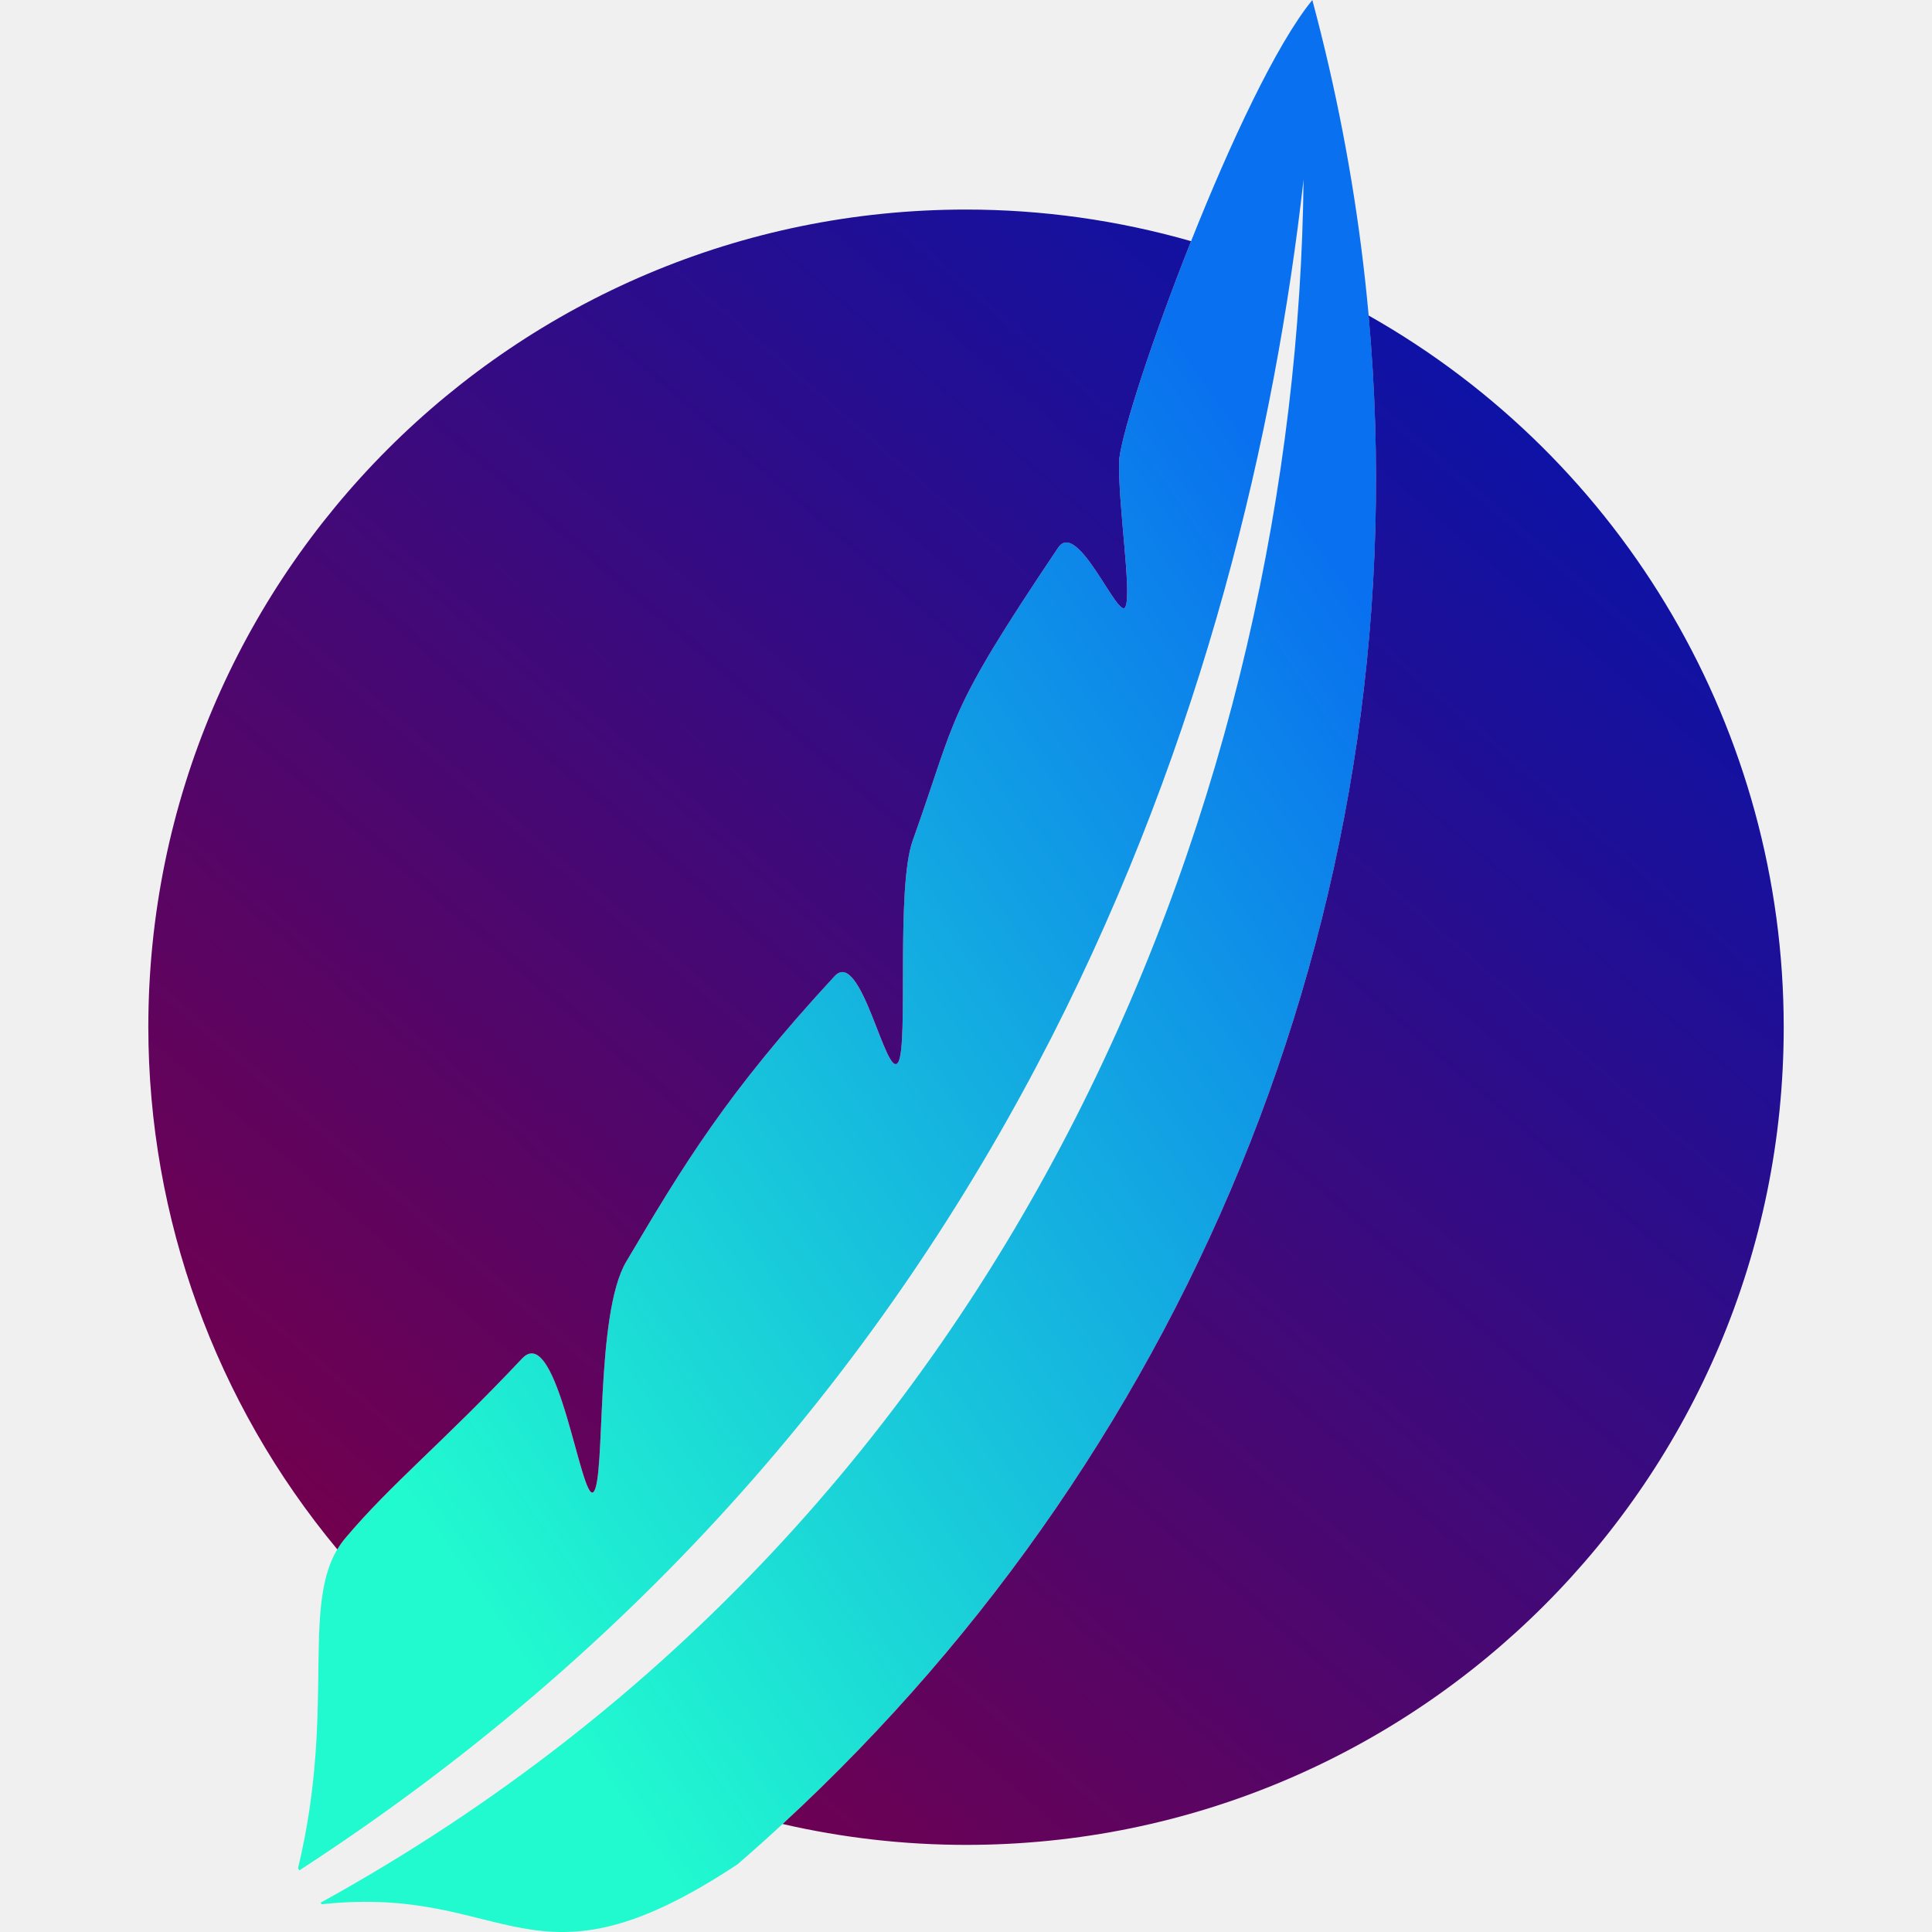
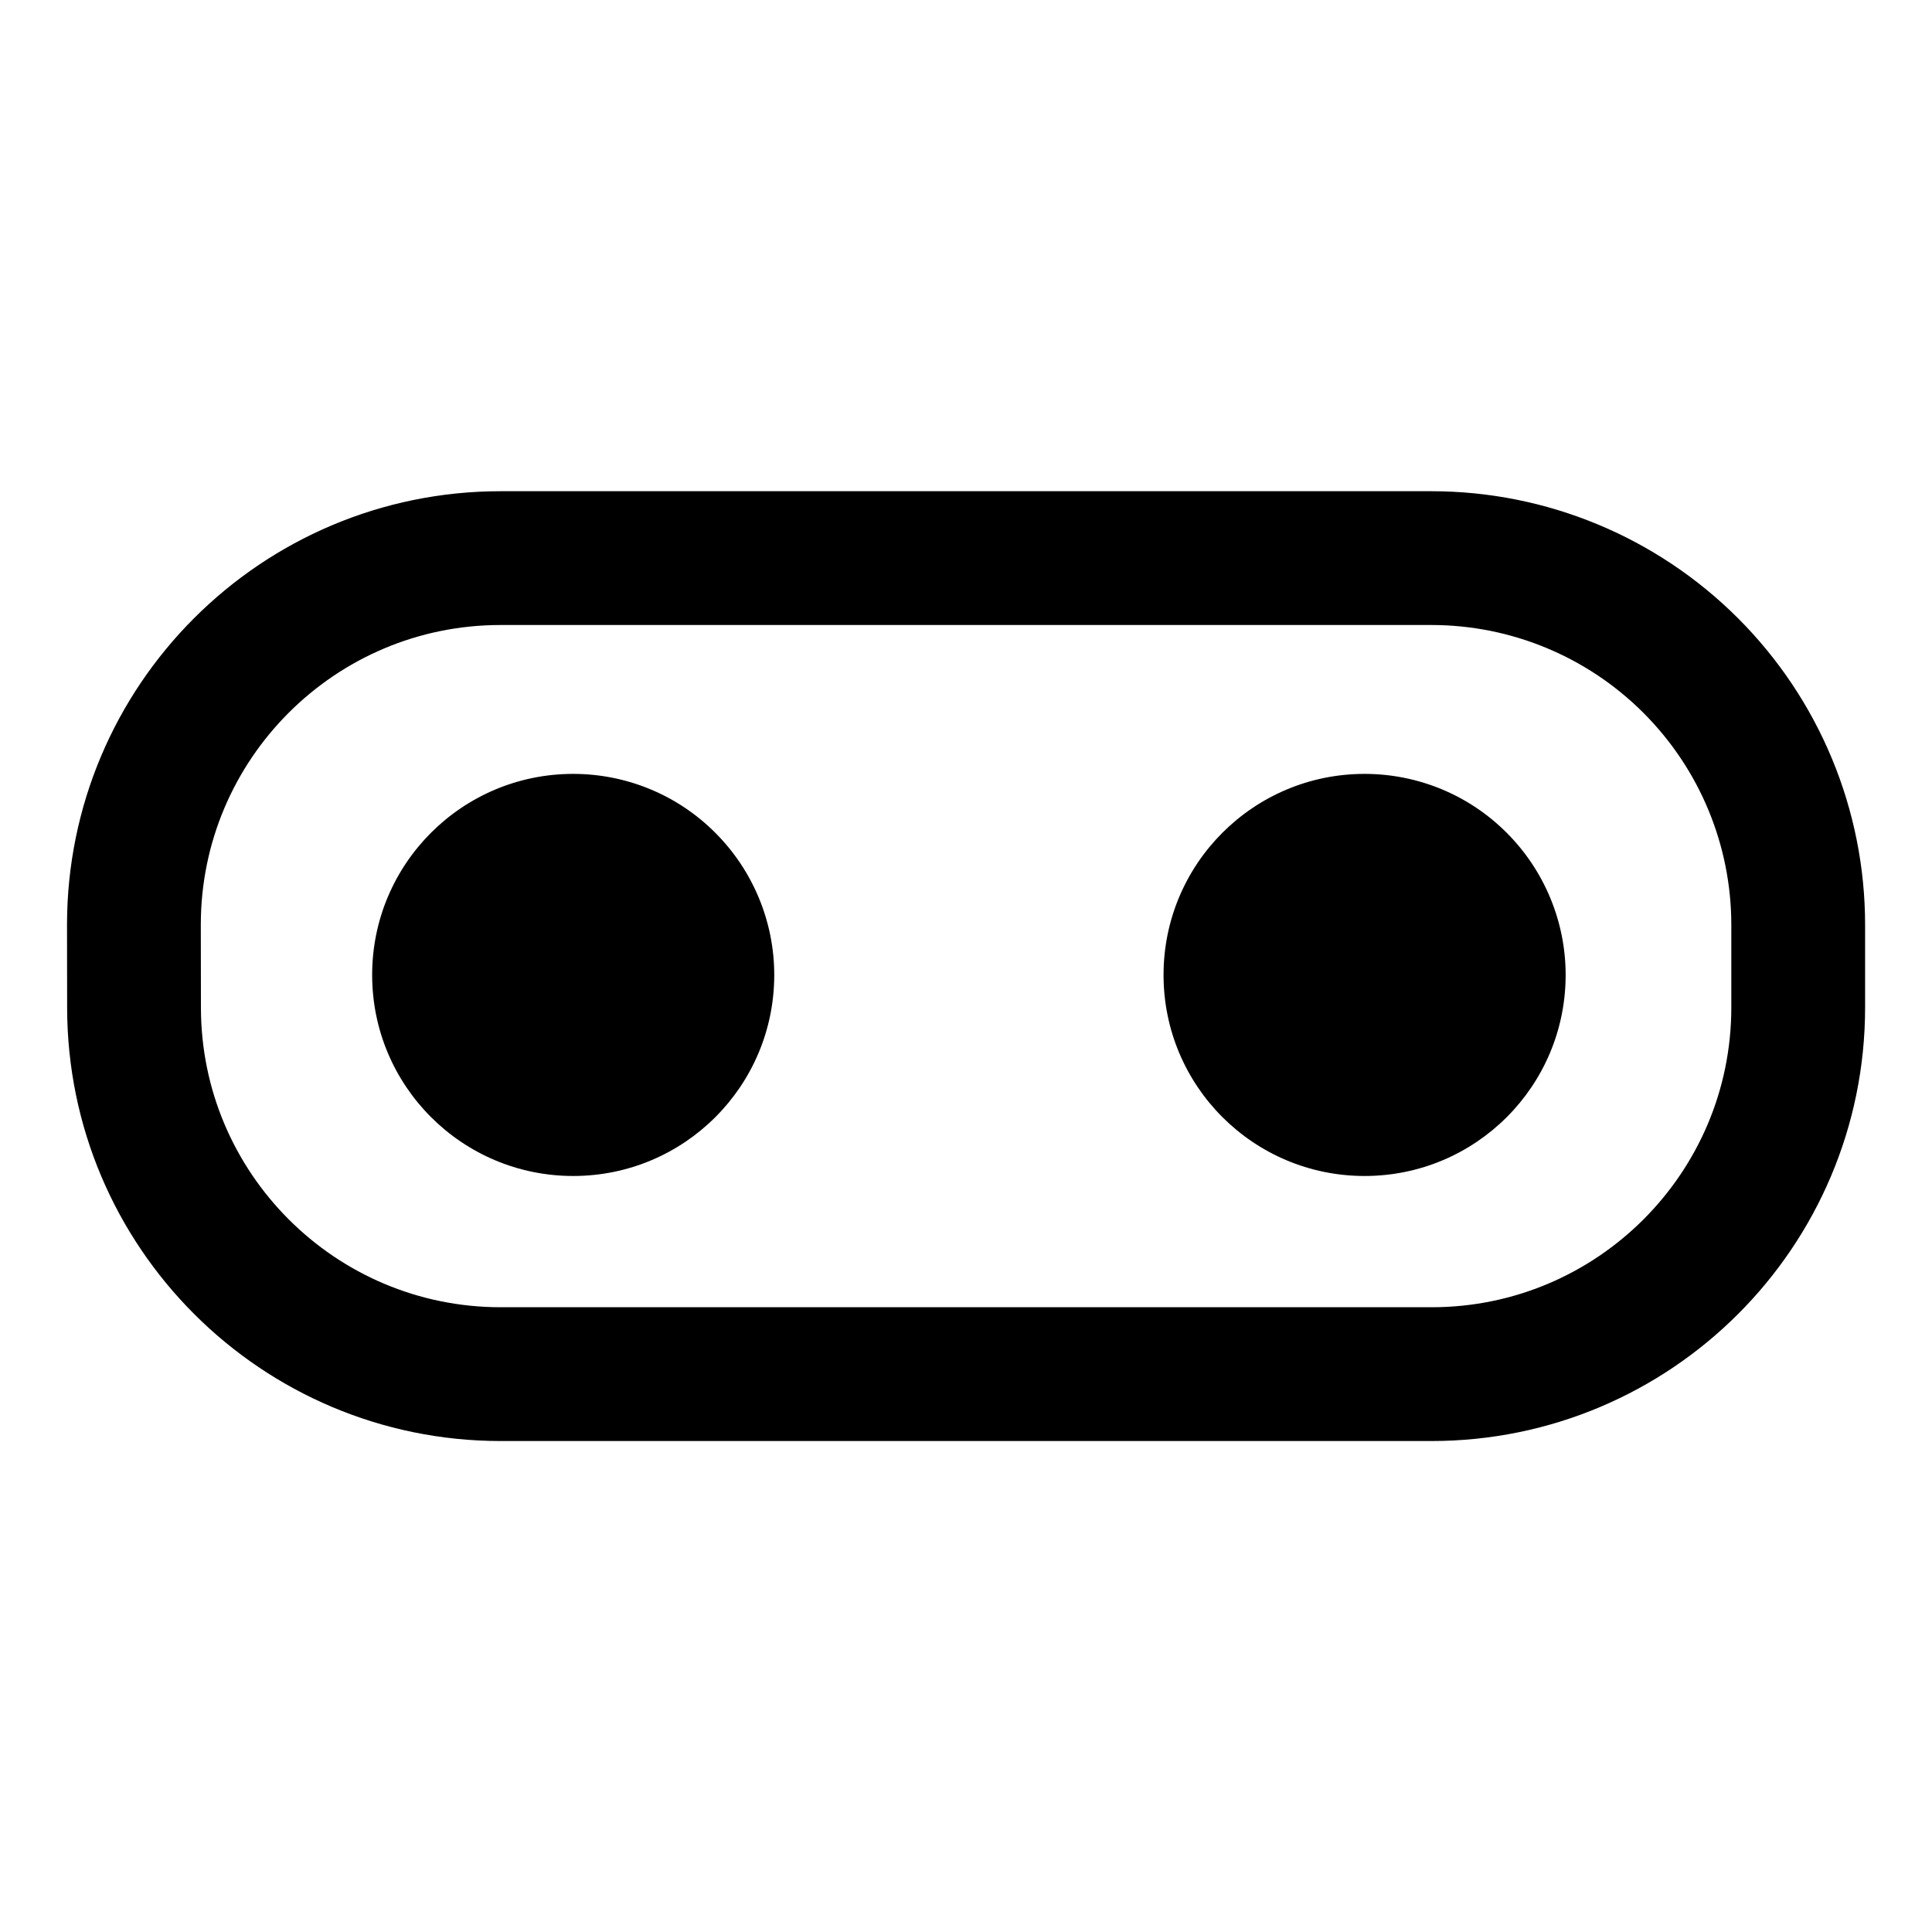
- <svg xmlns="http://www.w3.org/2000/svg" xmlns:xlink="http://www.w3.org/1999/xlink" width="512" height="512" version="1.1" viewBox="0 0 512 512">
-   <defs>
-     <linearGradient id="linearGradient22708">
-       <stop stop-color="#21facf" offset="0" />
-       <stop stop-color="#0970ef" offset="1" />
-     </linearGradient>
-     <linearGradient id="linearGradient6949" x1="68.454" x2="198.59" y1="246.73" y2="96.35" gradientTransform="translate(-5.754,-56.594)" gradientUnits="userSpaceOnUse">
-       <stop stop-color="#72004e" offset="0" />
-       <stop stop-color="#0015b1" offset="1" />
-     </linearGradient>
-     <linearGradient id="linearGradient22718" x1="56.735" x2="155.2" y1="246.96" y2="58.575" gradientUnits="userSpaceOnUse">
-       <stop stop-color="#4f00da" offset="0" />
-       <stop stop-color="#e5311b" offset="1" />
-     </linearGradient>
-     <linearGradient id="linearGradient23463" x1="68.454" x2="198.59" y1="246.73" y2="96.35" gradientUnits="userSpaceOnUse" xlink:href="#linearGradient22708" />
-     <linearGradient id="linearGradient903" x1="54.478" x2="192.1" y1="247.56" y2="9.809" gradientTransform="matrix(.87923 0 0 .87923 -9.551 48.787)" gradientUnits="userSpaceOnUse">
-       <stop stop-color="#dc180d" offset="0" />
-       <stop stop-color="#f96e20" offset=".5" />
-       <stop stop-color="#f4ce41" offset="1" />
-     </linearGradient>
-     <linearGradient id="linearGradient918" x1="39.468" x2="154.99" y1="204.22" y2="124.47" gradientUnits="userSpaceOnUse" xlink:href="#linearGradient22708" />
-   </defs>
-   <g transform="matrix(2.473 0 0 2.473 -4.8978 -4.8812)">
-     <path transform="translate(-5.5496,-57.412)" d="m148.16 59.393c-7.71 9.399-19.951 42.888-20.696 49.204-0.17 4.674 1.373 14.231 0.672 15.805-0.719 1.613-5.117-9.446-7.215-6.327-12.219 18.168-10.7 17.731-15.582 31.378-1.836 5.131-0.424 21.99-1.567 23.773-1.273 1.987-3.962-12.31-6.806-9.236-11.603 12.54-16.279 20.379-22.336 30.607-3.359 5.673-2.182 23.33-3.506 24.674-1.302 1.321-3.857-18.326-7.644-14.309-8.519 9.038-14.054 13.441-18.946 19.252-5.198 6.174-0.783 17.584-5.067 35.383l0.145 0.221c77.447-50.308 101.52-127.16 107.61-181.19-0.681 63.93-29.41 142.78-105.33 184.65l0.113 0.171c20.241-2.181 22.307 10.458 44.562-4.284 55.792-48.277 81.856-124.29 61.593-199.78z" display="none" fill="url(#linearGradient903)" />
-     <path transform="translate(-5.5498,-57.412)" d="m148.16 59.393c-7.71 9.399-19.951 42.888-20.696 49.204-0.17 4.674 1.373 14.231 0.672 15.805-0.719 1.613-5.117-9.446-7.215-6.327-12.219 18.168-10.7 17.731-15.582 31.378-1.836 5.131-0.424 21.99-1.567 23.773-1.273 1.987-3.962-12.31-6.806-9.236-11.603 12.54-16.279 20.379-22.336 30.607-3.359 5.673-2.182 23.33-3.506 24.674-1.302 1.321-3.857-18.326-7.644-14.309-8.519 9.038-14.054 13.441-18.946 19.252-5.198 6.174-0.783 17.584-5.067 35.383l0.145 0.221c77.447-50.308 101.52-127.16 107.61-181.19-0.681 63.93-29.41 142.78-105.33 184.65l0.113 0.171c20.241-2.181 22.307 10.458 44.562-4.284 55.792-48.277 81.856-124.29 61.593-199.78z" fill="url(#linearGradient918)" />
-     <g transform="translate(0 2.0218e-5)">
-       <path transform="translate(-5.7543,-56.594)" d="m111.25 81.024c-48.394-1.5e-5 -87.625 39.231-87.625 87.625 0.017 20.443 7.182 40.236 20.253 55.954 0.252-0.422 0.536-0.824 0.858-1.206 4.892-5.81 10.427-10.214 18.946-19.252 3.787-4.018 6.341 15.63 7.644 14.309 1.324-1.344 0.147-19.001 3.506-24.674 6.056-10.228 10.733-18.067 22.336-30.607 2.844-3.074 5.533 11.223 6.806 9.236 1.142-1.782-0.269-18.641 1.566-23.773 4.882-13.647 3.363-13.21 15.582-31.378 2.098-3.119 6.496 7.94 7.215 6.327 0.701-1.573-0.842-11.131-0.672-15.805 0.372-3.15 3.604-13.059 7.705-23.367-7.843-2.247-15.962-3.388-24.12-3.389zm43.142 11.356c5.566 61.595-18.426 120.7-62.796 161.65 6.446 1.486 13.04 2.237 19.655 2.239 48.394 1e-5 87.625-39.231 87.625-87.625-3.1e-4 -31.581-16.995-60.719-44.484-76.268z" display="none" fill="url(#linearGradient22718)" />
-       <path transform="translate(-5.754,-56.594)" d="m111.25 81.024c-48.394-1.5e-5 -87.625 39.231-87.625 87.625 0.017 20.443 7.182 40.236 20.253 55.954 0.252-0.422 0.536-0.824 0.858-1.206 4.892-5.81 10.427-10.214 18.946-19.252 3.787-4.018 6.341 15.63 7.644 14.309 1.324-1.344 0.147-19.001 3.506-24.674 6.056-10.228 10.733-18.067 22.336-30.607 2.844-3.074 5.533 11.223 6.806 9.236 1.142-1.782-0.269-18.641 1.566-23.773 4.882-13.647 3.363-13.21 15.582-31.378 2.098-3.119 6.496 7.94 7.215 6.327 0.701-1.573-0.842-11.131-0.672-15.805 0.372-3.15 3.604-13.059 7.705-23.367-7.843-2.247-15.962-3.388-24.12-3.389zm43.142 11.356c5.566 61.595-18.426 120.7-62.796 161.65 6.446 1.486 13.04 2.237 19.655 2.239 48.394 1e-5 87.625-39.231 87.625-87.625-3.1e-4 -31.581-16.995-60.719-44.484-76.268z" display="none" fill="url(#linearGradient23463)" />
-       <path d="m105.5 24.43c-48.394-1.5e-5 -87.625 39.231-87.625 87.625 0.017 20.443 7.182 40.236 20.253 55.954 0.252-0.422 0.536-0.824 0.858-1.206 4.892-5.81 10.427-10.214 18.946-19.252 3.787-4.018 6.341 15.63 7.644 14.309 1.324-1.344 0.147-19.001 3.506-24.674 6.056-10.228 10.733-18.067 22.336-30.607 2.844-3.074 5.533 11.223 6.806 9.236 1.142-1.782-0.269-18.641 1.566-23.773 4.882-13.647 3.363-13.21 15.582-31.378 2.098-3.119 6.496 7.94 7.215 6.327 0.701-1.573-0.842-11.131-0.672-15.805 0.372-3.15 3.604-13.059 7.705-23.367-7.843-2.247-15.962-3.388-24.12-3.389zm43.142 11.356c5.566 61.595-18.426 120.7-62.796 161.65 6.446 1.486 13.04 2.237 19.655 2.239 48.394 1e-5 87.625-39.231 87.625-87.625-3.1e-4 -31.581-16.995-60.719-44.484-76.268z" fill="url(#linearGradient6949)" />
-     </g>
+ <svg xmlns="http://www.w3.org/2000/svg" version="1.1" viewBox="0.0 0.0 16.0 16.0" fill="none" stroke="none" stroke-linecap="square" stroke-miterlimit="10">
+   <clipPath id="g39fdfad6e0b_0_0.0">
+     <path d="m0 0l16.0 0l0 16.0l-16.0 0l0 -16.0z" clip-rule="nonzero" />
+   </clipPath>
+   <g clip-path="url(#g39fdfad6e0b_0_0.0)">
+     <path fill="#ffffff" d="m0 0l16.0 0l0 16.0l-16.0 0z" fill-rule="evenodd" />
+     <path fill="#000000" fill-opacity="0.0" d="m1.109 7.659l0 0c0 -1.677 1.36 -3.037 3.037 -3.037l7.708 0l0 0c0.806 0 1.578 0.32 2.148 0.89c0.57 0.57 0.89 1.342 0.89 2.148l0 0.683l0 0c0 1.677 -1.36 3.037 -3.037 3.037l-7.708 0c-1.677 0 -3.037 -1.36 -3.037 -3.037z" fill-rule="evenodd" />
+     <path stroke="#000000" stroke-width="1.108" stroke-linejoin="round" stroke-linecap="butt" d="m1.109 7.659l0 0c0 -1.677 1.36 -3.037 3.037 -3.037l7.708 0l0 0c0.806 0 1.578 0.32 2.148 0.89c0.57 0.57 0.89 1.342 0.89 2.148l0 0.683l0 0c0 1.677 -1.36 3.037 -3.037 3.037l-7.708 0c-1.677 0 -3.037 -1.36 -3.037 -3.037z" fill-rule="evenodd" />
+     <path fill="#000000" d="m3.082 8.074l0 0c0 -0.92 0.745 -1.665 1.665 -1.665l0 0c0.442 0 0.865 0.175 1.177 0.488c0.312 0.312 0.488 0.736 0.488 1.177l0 0c0 0.92 -0.745 1.665 -1.665 1.665l0 0c-0.92 0 -1.665 -0.745 -1.665 -1.665z" fill-rule="evenodd" />
+     <path fill="#000000" d="m9.636 8.074l0 0c0 -0.92 0.745 -1.665 1.665 -1.665l0 0c0.442 0 0.865 0.175 1.177 0.488c0.312 0.312 0.488 0.736 0.488 1.177l0 0c0 0.92 -0.745 1.665 -1.665 1.665l0 0c-0.92 0 -1.665 -0.745 -1.665 -1.665z" fill-rule="evenodd" />
  </g>
</svg>
